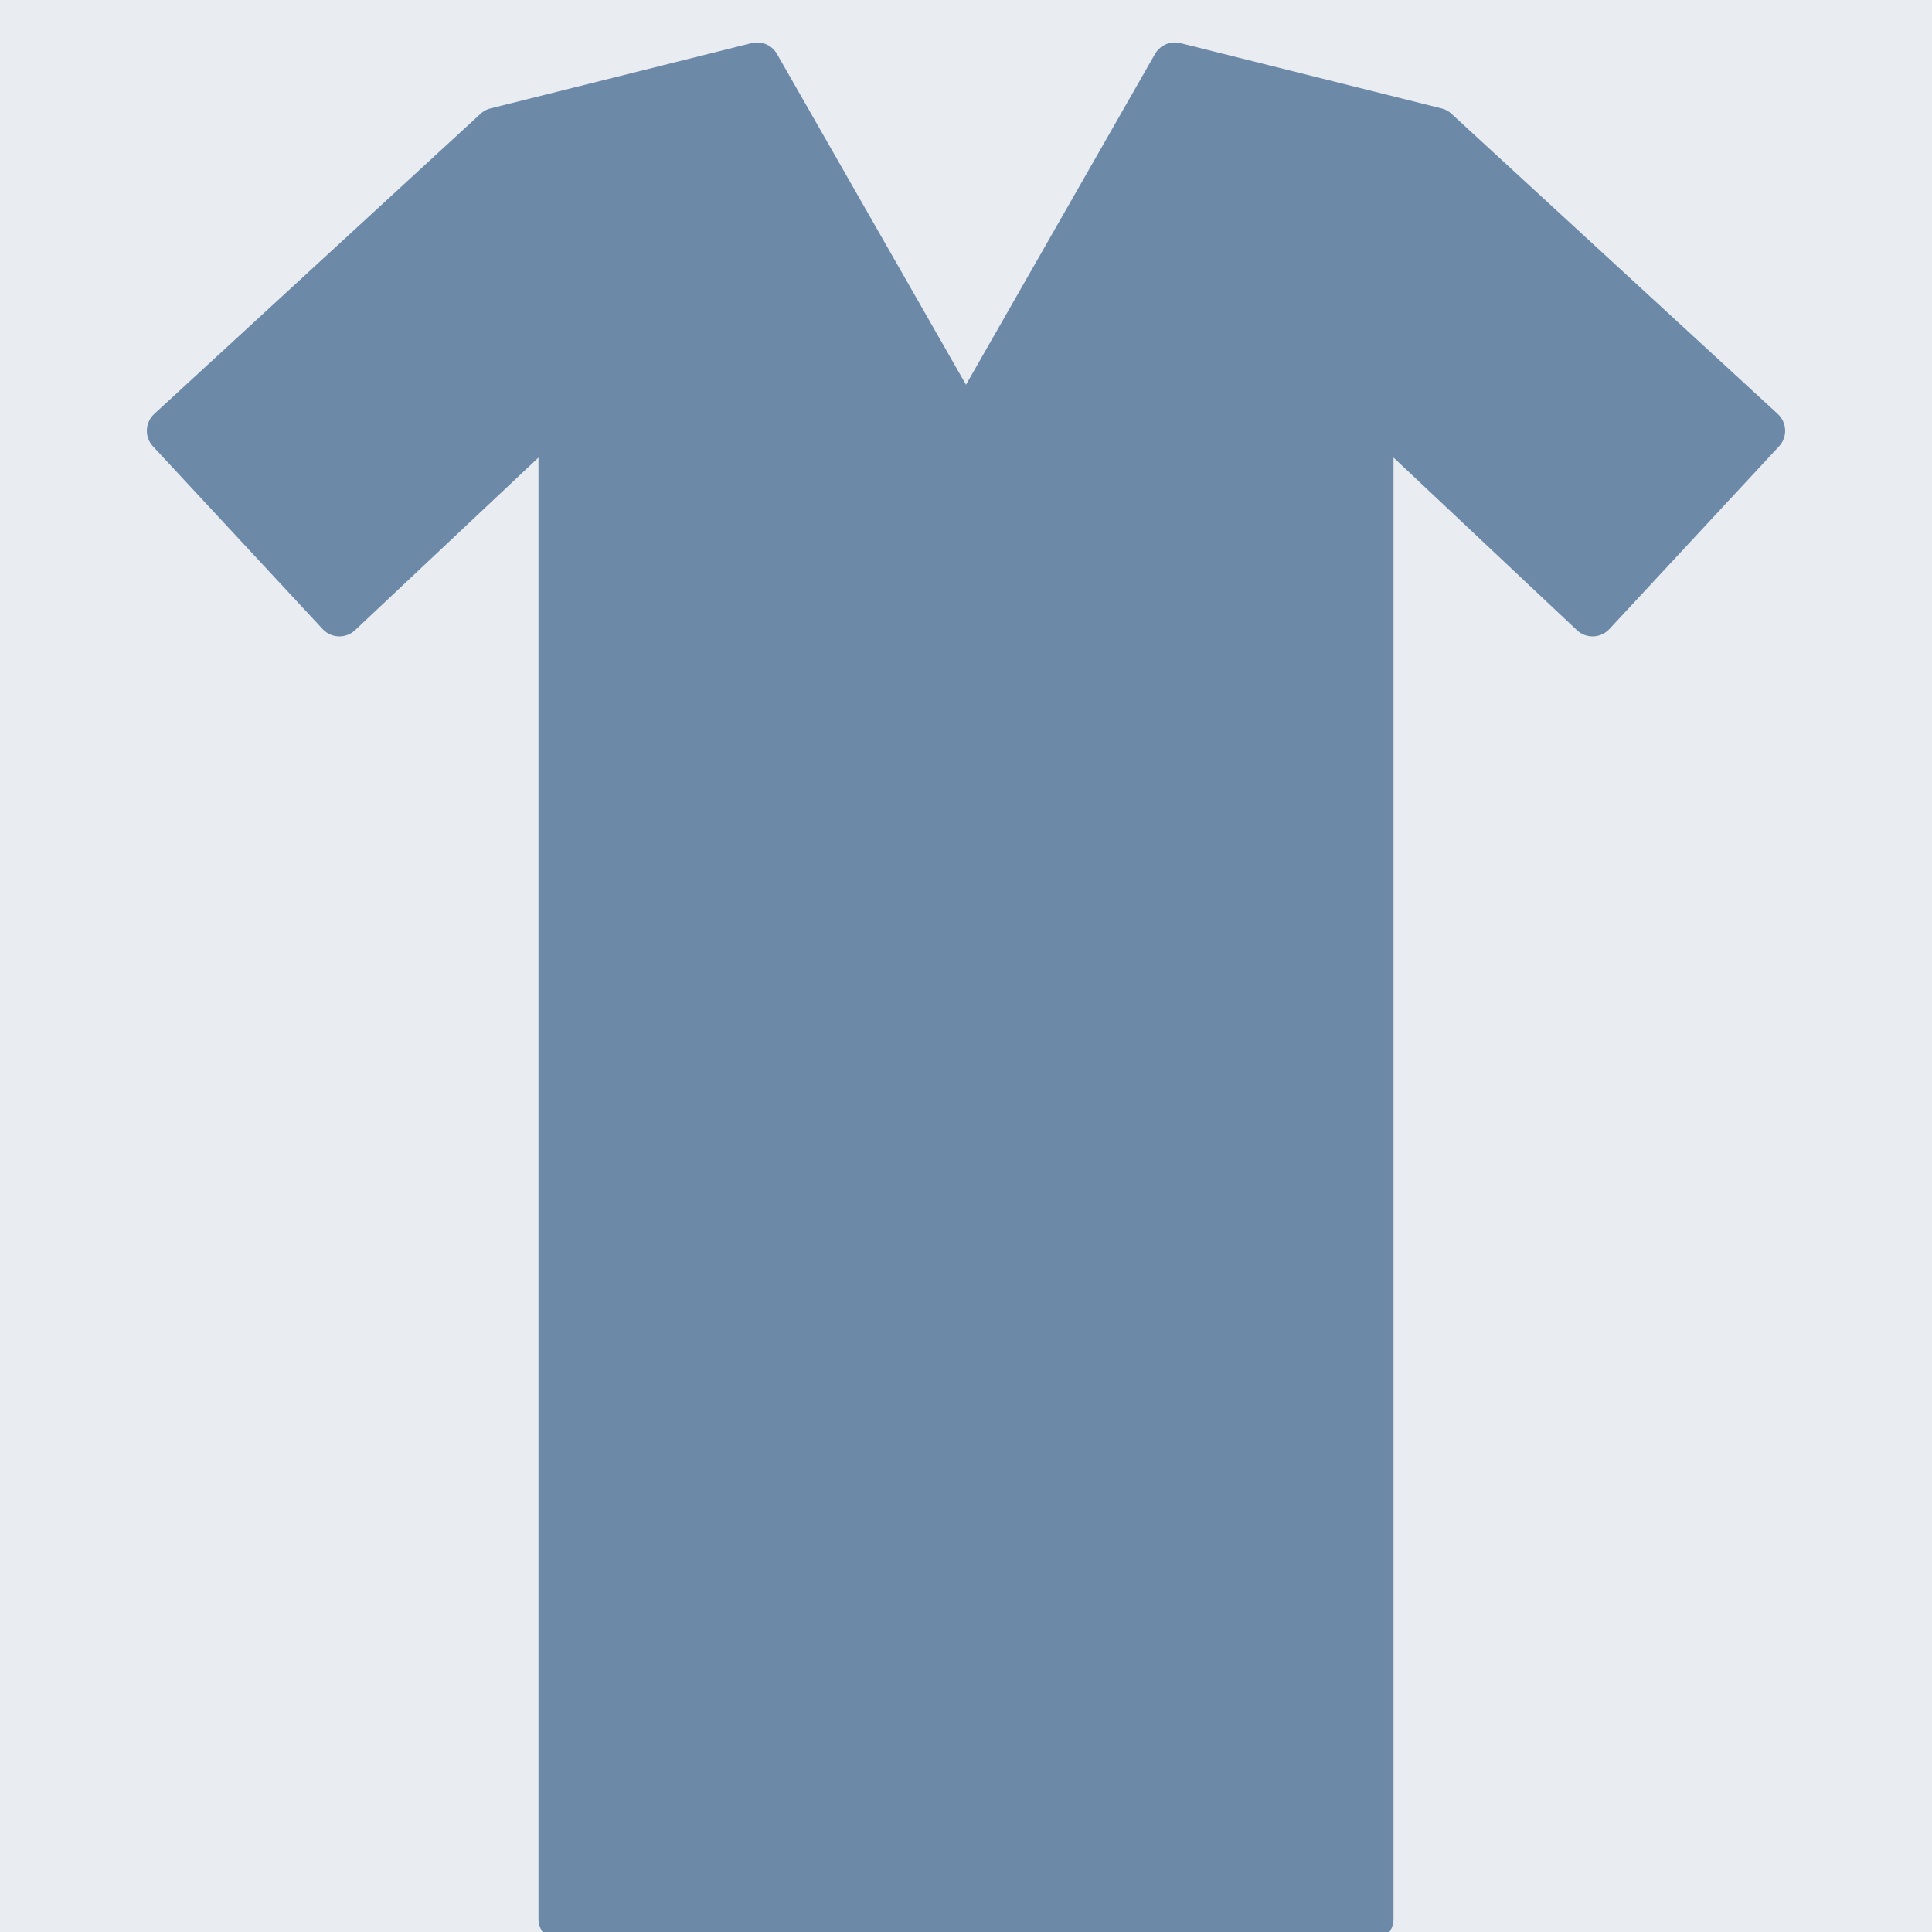
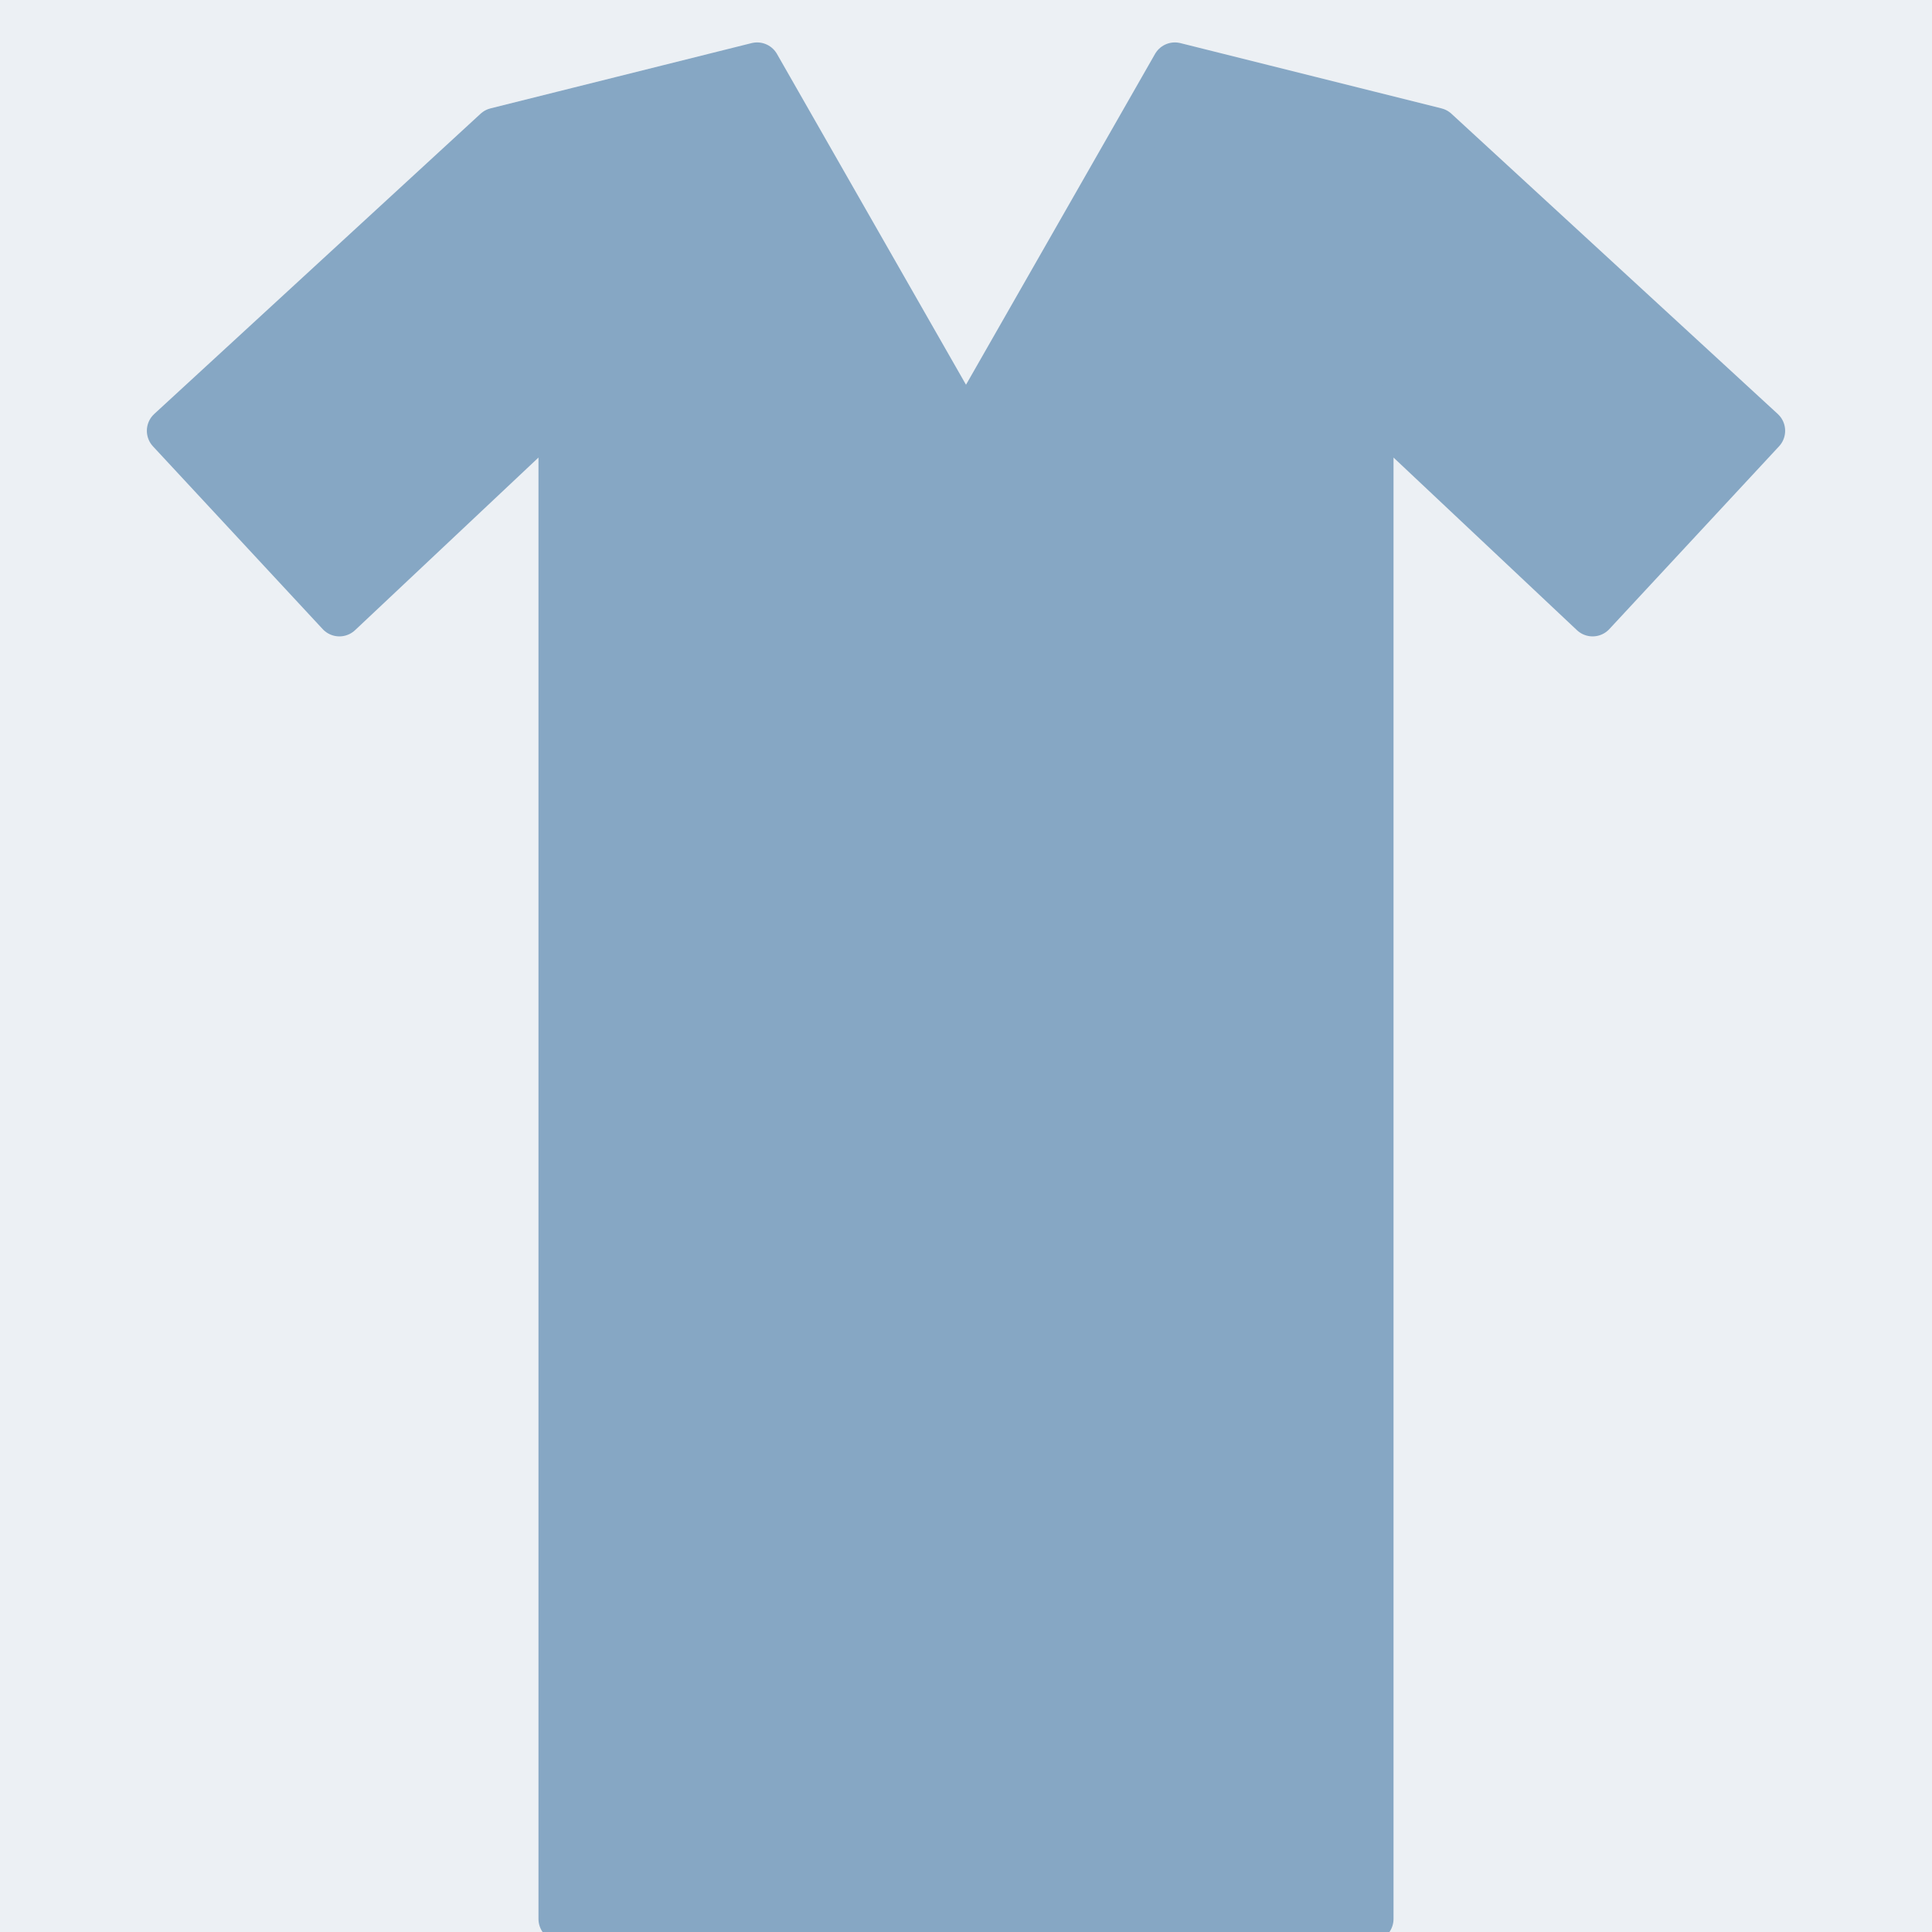
<svg xmlns="http://www.w3.org/2000/svg" viewBox="52 46 296 296" width="400" height="400" role="img">
-   <rect x="0" y="0" width="400" height="400" fill="rgb(233, 236, 240)" />
-   <g fill="#6C89A8" stroke="#6C89A8" stroke-width="7" stroke-linejoin="round">
+   <rect x="0" y="0" width="400" height="400" fill="rgb(236, 240, 244)" />
+   <g fill="#86A7C4" stroke="#86A7C4" stroke-width="7" stroke-linejoin="round">
    <path d="M138 108 L104 140 L78 112 L128 66 L168 56 L200 112 L232 56 L272 66 L322 112 L296 140 L262 108 L262 340 L138 340 Z" />
    <path d="M168 56 L200 112 L232 56" stroke-width="6" fill="none" stroke-linejoin="round" />
  </g>
</svg>
